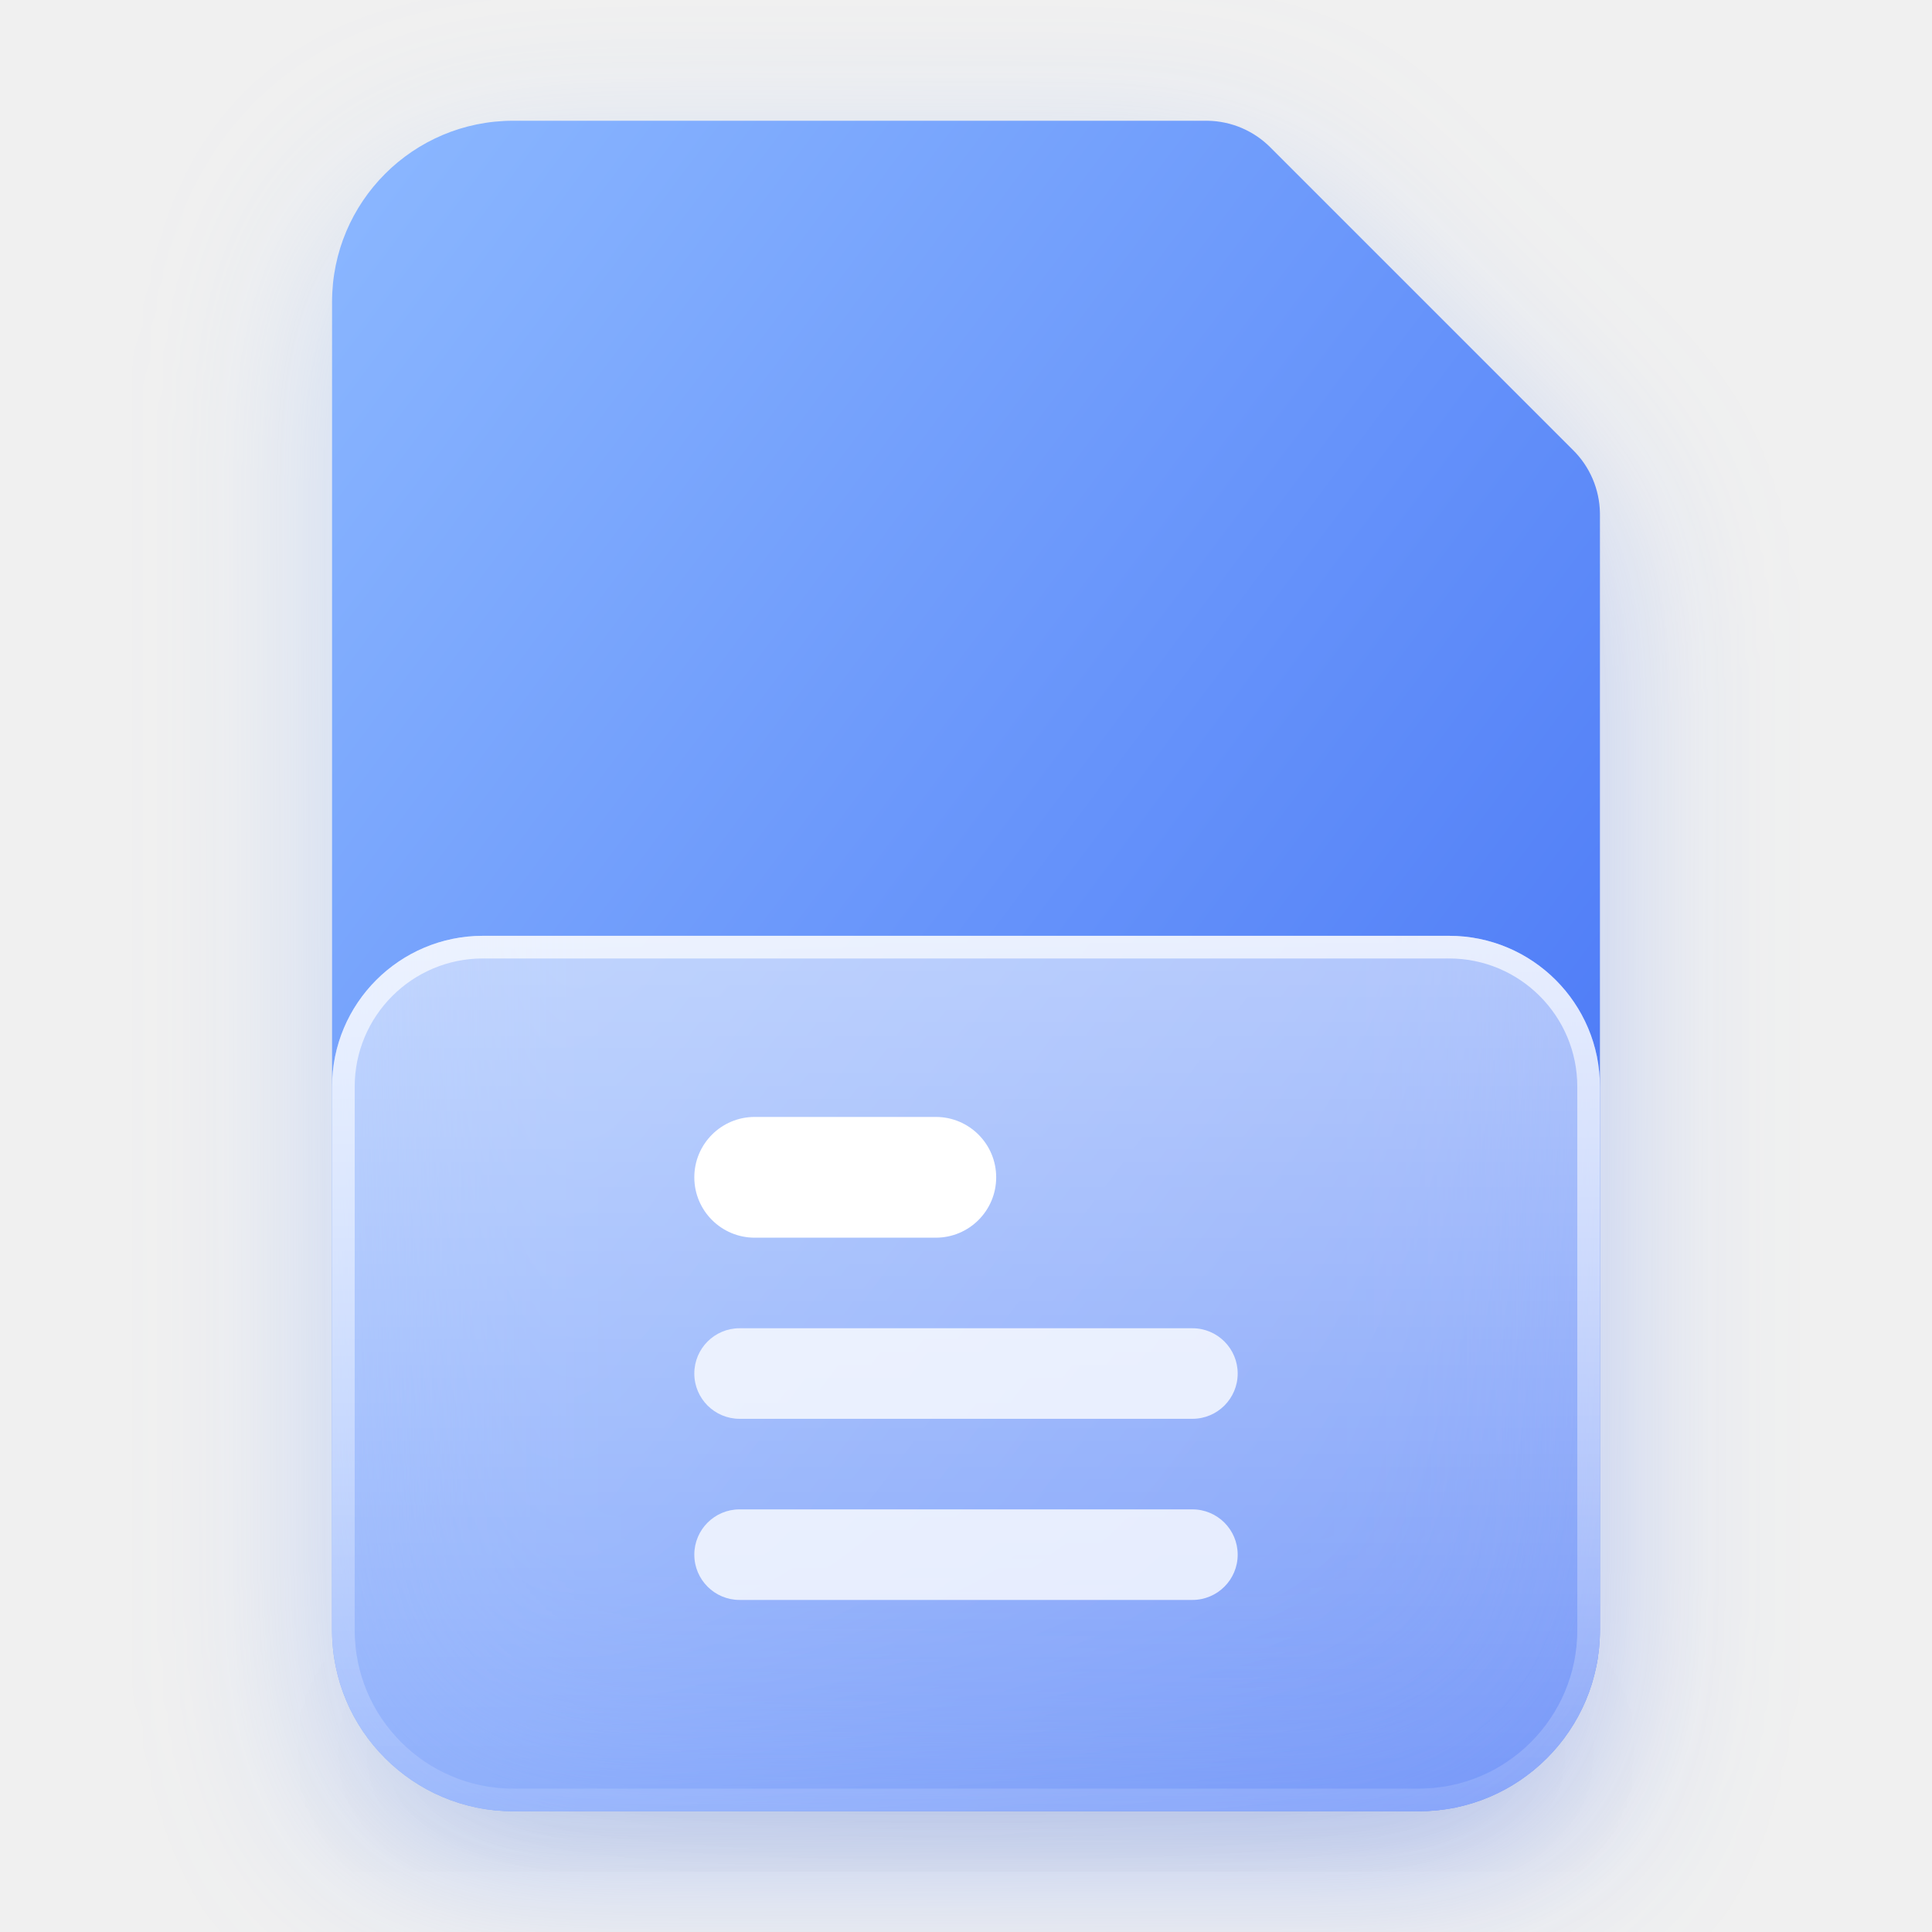
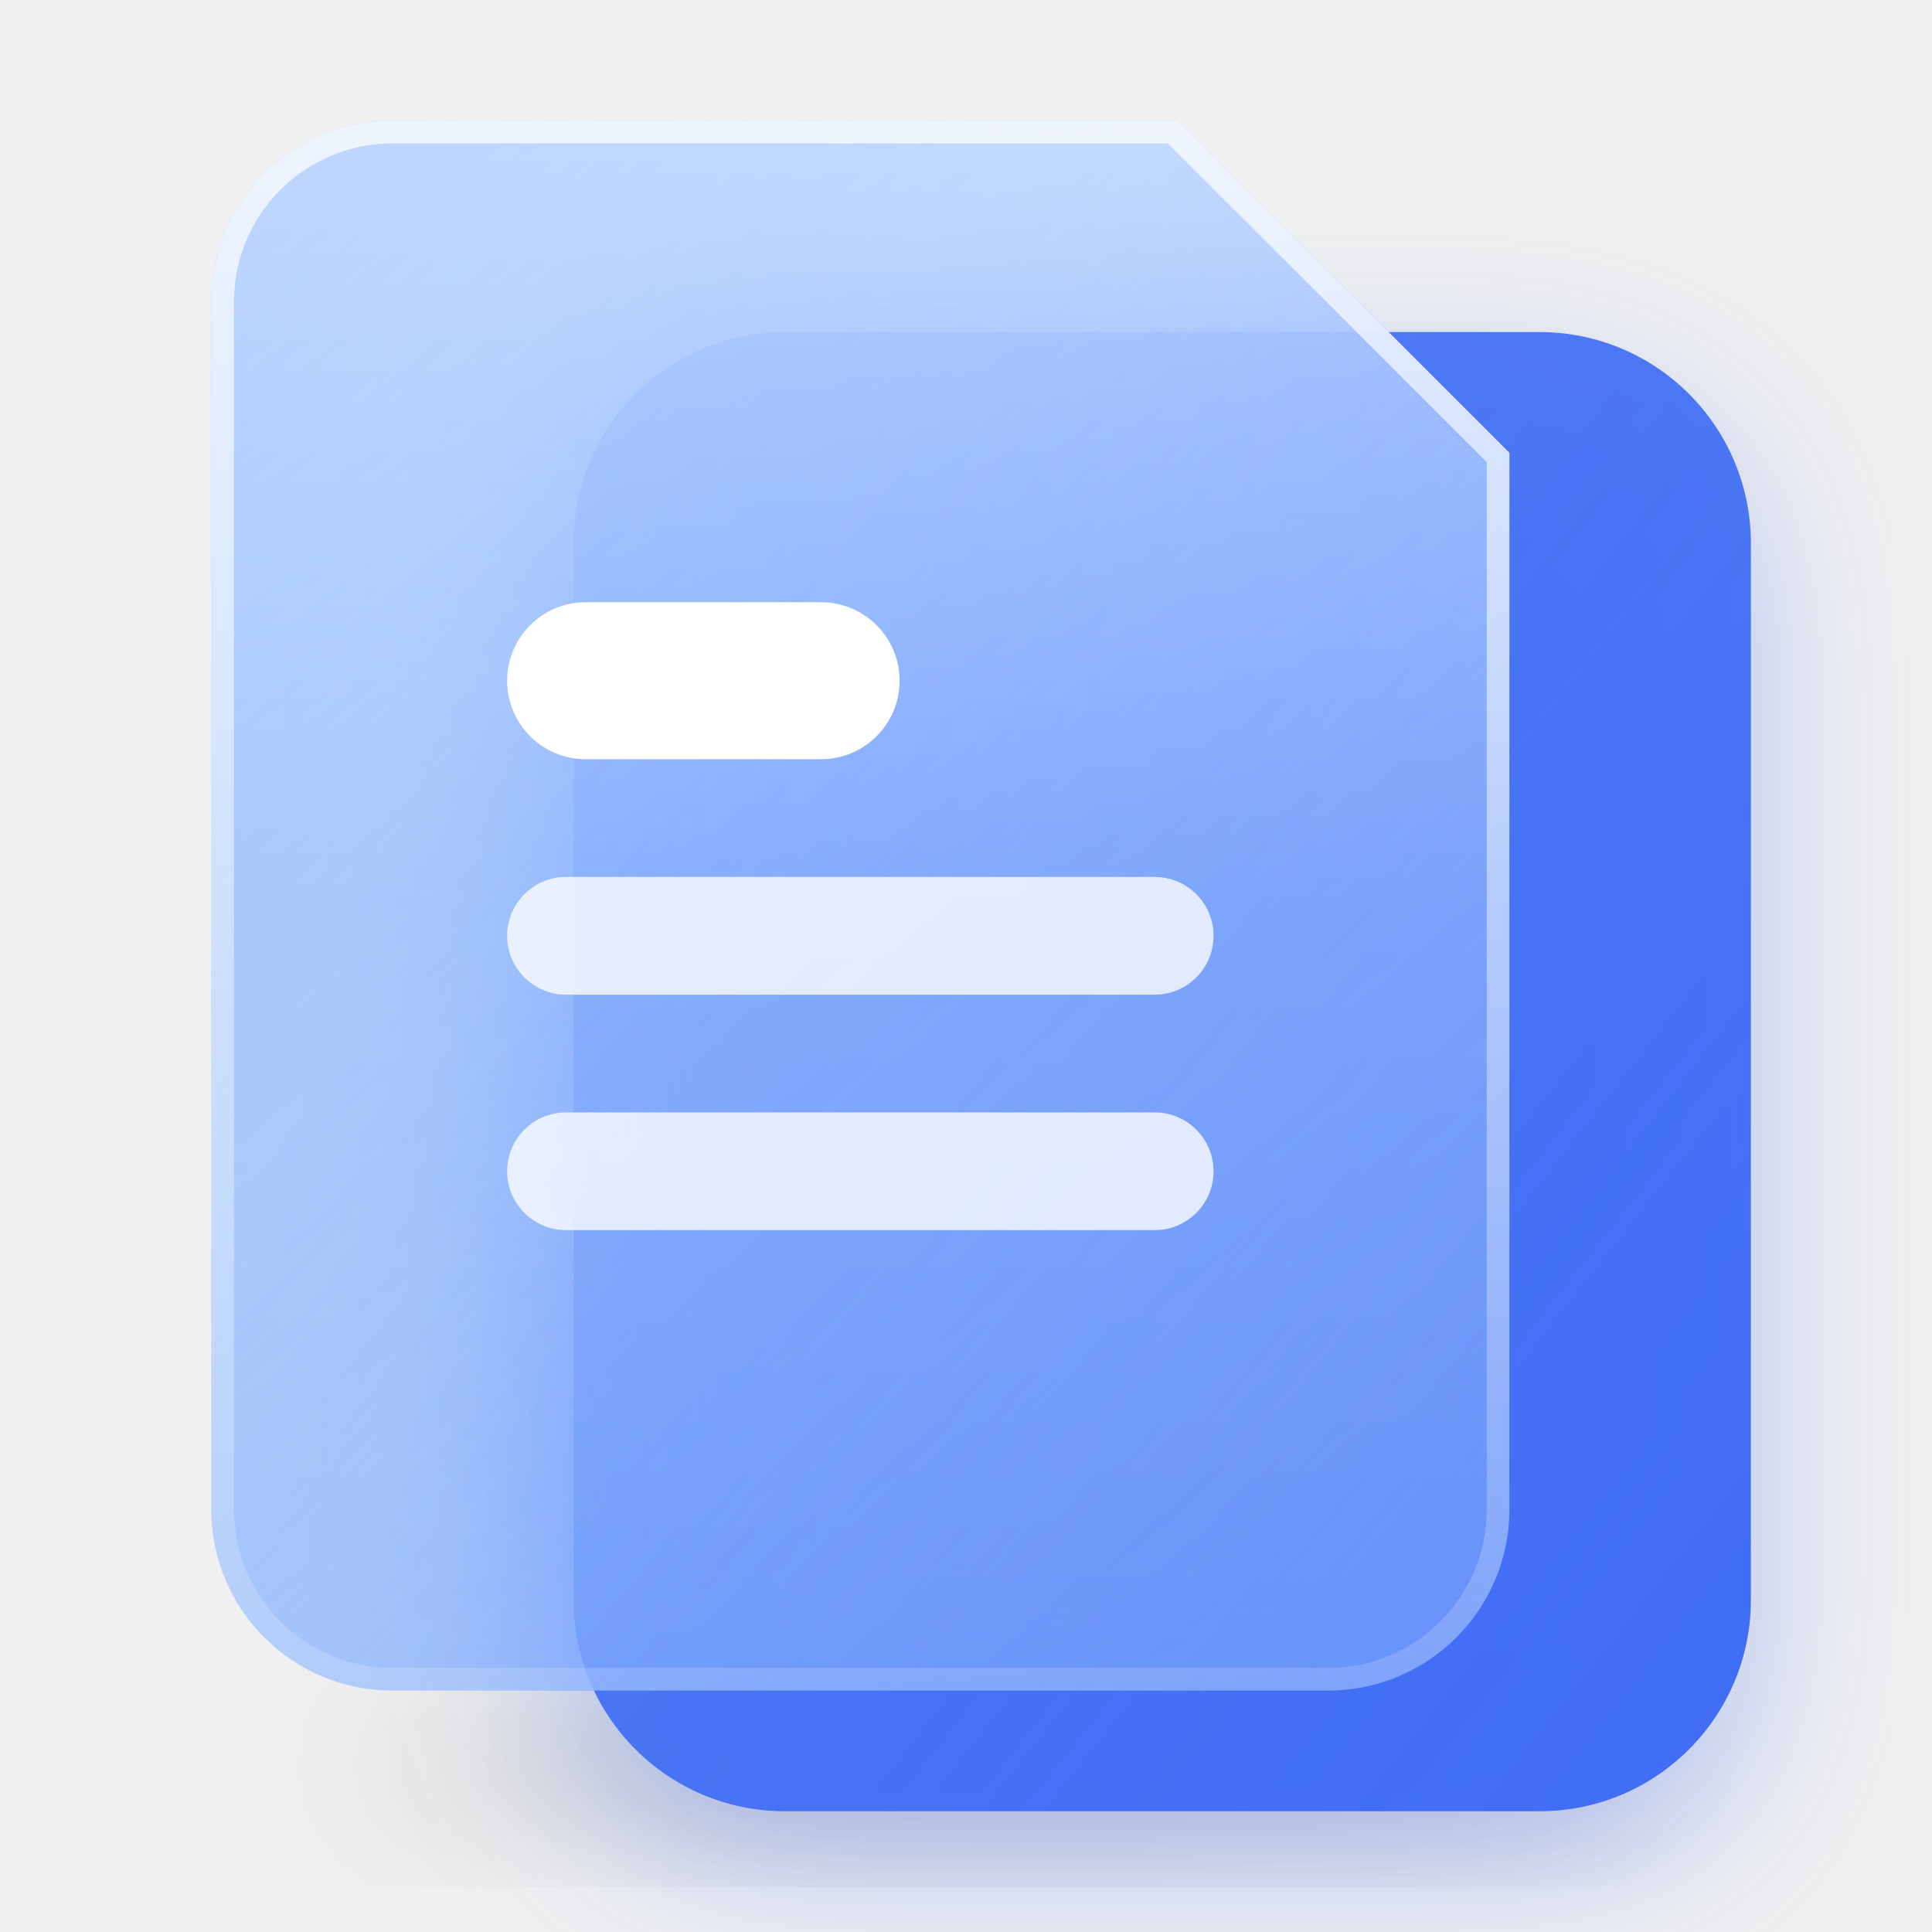
- <svg xmlns="http://www.w3.org/2000/svg" xmlns:xlink="http://www.w3.org/1999/xlink" width="128" height="128" viewBox="0 0 128 128">
+ <svg xmlns="http://www.w3.org/2000/svg" xmlns:xlink="http://www.w3.org/1999/xlink" width="128" height="128" viewBox="0 0 128 128" data-family="sheet" data-glyph-shift="12">
  <defs>
    <linearGradient id="tint" x1="0" y1="0" x2="1" y2="1">
      <stop offset="0" stop-color="#8CB8FF" />
      <stop offset="1" stop-color="#3F6DF5" />
    </linearGradient>
-     <linearGradient id="plate-fill" x1="0" y1="0" x2="0" y2="1">
-       <stop offset="0" stop-color="#FFFFFF" stop-opacity=".55" />
-       <stop offset="1" stop-color="#FFFFFF" stop-opacity=".28" />
+     <linearGradient id="deep-fill" x1="0" y1="0" x2="1" y2="1">
+       <stop offset="0" stop-color="#3F6DF5" stop-opacity=".85" />
+       <stop offset="1" stop-color="#3F6DF5" />
+     </linearGradient>
+     <linearGradient id="glass-fill" x1="0" y1="0" x2=".7" y2="1">
+       <stop offset="0" stop-color="#8CB8FF" stop-opacity=".92" />
+       <stop offset="1" stop-color="#8CB8FF" stop-opacity=".62" />
+     </linearGradient>
+     <linearGradient id="depth-fill" x1="0" y1="0" x2="1" y2="1">
+       <stop offset=".35" stop-color="#3F6DF5" stop-opacity="0" />
+       <stop offset="1" stop-color="#3F6DF5" stop-opacity=".30" />
    </linearGradient>
    <linearGradient id="rim-stroke" x1="0" y1="0" x2="0" y2="1">
-       <stop offset="0" stop-color="#FFFFFF" stop-opacity=".70" />
-       <stop offset="1" stop-color="#FFFFFF" stop-opacity=".12" />
+       <stop offset="0" stop-color="#FFFFFF" stop-opacity=".75" />
+       <stop offset="1" stop-color="#FFFFFF" stop-opacity=".15" />
    </linearGradient>
-     <path id="back-shape" fill="url(#tint)" d="M34 8 H80 a6 6 0 0 1 4.2 1.8 L104.2 29.8 a6 6 0 0 1 1.8 4.2 V108 a12 12 0 0 1 -12 12 H34 a12 12 0 0 1 -12 -12 V20 a12 12 0 0 1 12 -12 Z" />
-     <path id="plate-shape" d="M22 72 a10 10 0 0 1 10 -10 H96 a10 10 0 0 1 10 10 V108 a12 12 0 0 1 -12 12 H34 a12 12 0 0 1 -12 -12 Z" />
-     <path id="back-shape-16" d="M36 8 H80 L104 32 V108 a12 12 0 0 1 -12 12 H36 a12 12 0 0 1 -12 -12 V20 a12 12 0 0 1 12 -12 Z" />
-     <path id="back-shape-22" d="M32 11.636 H81.455 L104.727 34.909 V107.636 a8.727 8.727 0 0 1 -8.727 8.727 H32 a8.727 8.727 0 0 1 -8.727 -8.727 V20.364 a8.727 8.727 0 0 1 8.727 -8.727 Z" />
-     <path id="plate-shape-22" d="M23.273 69.818 a5.818 5.818 0 0 1 5.818 -5.818 H98.909 a5.818 5.818 0 0 1 5.818 5.818 V107.636 a8.727 8.727 0 0 1 -8.727 8.727 H32 a8.727 8.727 0 0 1 -8.727 -8.727 Z" />
-     <path id="back-shape-24" d="M29.333 10.667 H85.333 L106.667 32 V109.333 a8 8 0 0 1 -8 8 H29.333 a8 8 0 0 1 -8 -8 V18.667 a8 8 0 0 1 8 -8 Z" />
-     <path id="plate-shape-24" d="M21.333 69.333 a5.333 5.333 0 0 1 5.333 -5.333 H101.333 a5.333 5.333 0 0 1 5.333 5.333 V109.333 a8 8 0 0 1 -8 8 H29.333 a8 8 0 0 1 -8 -8 Z" />
-     <path id="back-shape-32" d="M36 8 H80 L104 32 V108 a12 12 0 0 1 -12 12 H36 a12 12 0 0 1 -12 -12 V20 a12 12 0 0 1 12 -12 Z" />
-     <path id="plate-shape-32" d="M24 74 a10 10 0 0 1 10 -10 H94 a10 10 0 0 1 10 10 V108 a12 12 0 0 1 -12 12 H36 a12 12 0 0 1 -12 -12 Z" />
-     <path id="back-shape-48" d="M33.333 8 H82.667 L106.667 32 V108 a12 12 0 0 1 -12 12 H33.333 a12 12 0 0 1 -12 -12 V20 a12 12 0 0 1 12 -12 Z" />
-     <path id="plate-shape-48" d="M21.333 71.333 a10 10 0 0 1 10 -10 H96.667 a10 10 0 0 1 10 10 V108 a12 12 0 0 1 -12 12 H33.333 a12 12 0 0 1 -12 -12 Z" />
+     <linearGradient id="sheen-fill" x1="0" y1="0" x2="0" y2="1">
+       <stop offset="0" stop-color="#FFFFFF" stop-opacity=".40" />
+       <stop offset=".5" stop-color="#FFFFFF" stop-opacity=".10" />
+       <stop offset="1" stop-color="#FFFFFF" stop-opacity=".04" />
+     </linearGradient>
+     <path id="back-shape" d="M52 22 H102 a14 14 0 0 1 14 14 V106 a14 14 0 0 1 -14 14 H52 a14 14 0 0 1 -14 -14 V36 a14 14 0 0 1 14 -14 Z" />
+     <path id="plate-shape" d="M26 8 H78 L100 30 V100 a12 12 0 0 1 -12 12 H26 a12 12 0 0 1 -12 -12 V20 a12 12 0 0 1 12 -12 Z" />
    <g id="glyph-16" transform="scale(8)">
      <rect x="5" y="7" width="4" height="2" fill="#FFFFFF" />
      <rect x="5" y="10" width="6" height="1" fill="#FFFFFF" fill-opacity=".78" />
      <rect x="5" y="12" width="6" height="1" fill="#FFFFFF" fill-opacity=".78" />
    </g>
-     <g id="glyph-22" transform="scale(5.8182)">
+     <g id="glyph-22" transform="scale(5.818) translate(-1 -5)">
      <rect x="7" y="12" width="5" height="2" fill="#FFFFFF" />
      <rect x="7" y="15" width="8" height="1" fill="#FFFFFF" fill-opacity=".78" />
      <rect x="7" y="17" width="8" height="1" fill="#FFFFFF" fill-opacity=".78" />
    </g>
-     <g id="glyph-24" transform="scale(5.3333)">
+     <g id="glyph-24" transform="scale(5.333) translate(-1 -5)">
      <rect x="8" y="13" width="5" height="2" fill="#FFFFFF" />
      <rect x="8" y="16" width="8" height="1" fill="#FFFFFF" fill-opacity=".78" />
      <rect x="8" y="18" width="8" height="1" fill="#FFFFFF" fill-opacity=".78" />
    </g>
+     <path id="plate-shape-16" d="M36 8 H80 L104 32 V108 a12 12 0 0 1 -12 12 H36 a12 12 0 0 1 -12 -12 V20 a12 12 0 0 1 12 -12 Z" />
+     <path id="plate-shape-22" d="M26.182 5.818 H75.636 L98.909 29.091 V96 a8.727 8.727 0 0 1 -8.727 8.727 H26.182 a8.727 8.727 0 0 1 -8.727 -8.727 V14.545 a8.727 8.727 0 0 1 8.727 -8.727 Z" />
+     <path id="back-shape-22" d="M43.636 23.273 H107.636 a8.727 8.727 0 0 1 8.727 8.727 V107.636 a8.727 8.727 0 0 1 -8.727 8.727 H43.636 a8.727 8.727 0 0 1 -8.727 -8.727 V32 a8.727 8.727 0 0 1 8.727 -8.727 Z" />
+     <path id="plate-shape-24" d="M24 5.333 H80 L101.333 26.667 V98.667 a8 8 0 0 1 -8 8 H24 a8 8 0 0 1 -8 -8 V13.333 a8 8 0 0 1 8 -8 Z" />
+     <path id="back-shape-24" d="M45.333 21.333 H109.333 a8 8 0 0 1 8 8 V109.333 a8 8 0 0 1 -8 8 H45.333 a8 8 0 0 1 -8 -8 V29.333 a8 8 0 0 1 8 -8 Z" />
+     <path id="plate-shape-32" d="M24 8 H80 L100 28 V104 a8 8 0 0 1 -8 8 H24 a8 8 0 0 1 -8 -8 V16 a8 8 0 0 1 8 -8 Z" />
+     <path id="back-shape-32" d="M46 24 H106 a10 10 0 0 1 10 10 V110 a10 10 0 0 1 -10 10 H46 a10 10 0 0 1 -10 -10 V34 a10 10 0 0 1 10 -10 Z" />
+     <path id="plate-shape-48" d="M25.333 8 H77.333 L98.667 29.333 V100 a12 12 0 0 1 -12 12 H25.333 a12 12 0 0 1 -12 -12 V20 a12 12 0 0 1 12 -12 Z" />
+     <path id="back-shape-48" d="M50.667 21.333 H104 a13.333 13.333 0 0 1 13.333 13.333 V106.667 a13.333 13.333 0 0 1 -13.333 13.333 H50.667 a13.333 13.333 0 0 1 -13.333 -13.333 V34.667 a13.333 13.333 0 0 1 13.333 -13.333 Z" />
    <clipPath id="plate-clip">
      <use xlink:href="#plate-shape" />
    </clipPath>
    <filter id="blur-shadow" x="-50%" y="-50%" width="200%" height="200%">
      <feGaussianBlur stdDeviation="5" />
    </filter>
    <filter id="blur-glow" x="-50%" y="-50%" width="200%" height="200%">
      <feGaussianBlur stdDeviation="6" />
    </filter>
    <filter id="blur-frost" x="-50%" y="-50%" width="200%" height="200%">
      <feGaussianBlur stdDeviation="8" />
    </filter>
  </defs>
-   <ellipse id="shadow" cx="64" cy="116" rx="38" ry="4" fill="#000000" opacity=".12" filter="url(#blur-shadow)" />
-   <use id="glow" xlink:href="#back-shape" transform="translate(0 4)" opacity=".35" filter="url(#blur-glow)" />
-   <use id="back" xlink:href="#back-shape" />
+   <ellipse id="shadow" cx="66" cy="117" rx="42" ry="4" fill="#000000" opacity=".16" filter="url(#blur-shadow)" />
+   <use id="glow" xlink:href="#back-shape" fill="#3F6DF5" transform="translate(0 4)" opacity=".35" filter="url(#blur-glow)" />
+   <use id="back" xlink:href="#back-shape" fill="url(#deep-fill)" />
  <g id="frost" clip-path="url(#plate-clip)">
-     <use xlink:href="#back-shape" filter="url(#blur-frost)" />
+     <use xlink:href="#back-shape" fill="#3F6DF5" filter="url(#blur-frost)" />
  </g>
-   <use id="plate" xlink:href="#plate-shape" fill="url(#plate-fill)" />
+   <use id="plate" xlink:href="#plate-shape" fill="url(#glass-fill)" />
+   <g id="depth">
+     <use xlink:href="#plate-shape" fill="url(#depth-fill)" />
+     <use xlink:href="#plate-shape" fill="url(#sheen-fill)" />
+   </g>
  <g id="rim" clip-path="url(#plate-clip)">
    <use xlink:href="#plate-shape" fill="none" stroke="url(#rim-stroke)" stroke-width="3" />
  </g>
-   <g id="glyph">
-     <rect x="46" y="74" width="20" height="8" rx="4" fill="#FFFFFF" />
-     <rect x="46" y="88" width="36" height="6" rx="3" fill="#FFFFFF" fill-opacity=".78" />
-     <rect x="46" y="100" width="36" height="6" rx="3" fill="#FFFFFF" fill-opacity=".78" />
+   <g id="glyph" transform="translate(57 62) scale(1.3)">
+     <rect x="-18" y="-17" width="20" height="8" rx="4" fill="#FFFFFF" />
+     <rect x="-18" y="-3" width="36" height="6" rx="3" fill="#FFFFFF" fill-opacity=".78" />
+     <rect x="-18" y="9" width="36" height="6" rx="3" fill="#FFFFFF" fill-opacity=".78" />
  </g>
</svg>
